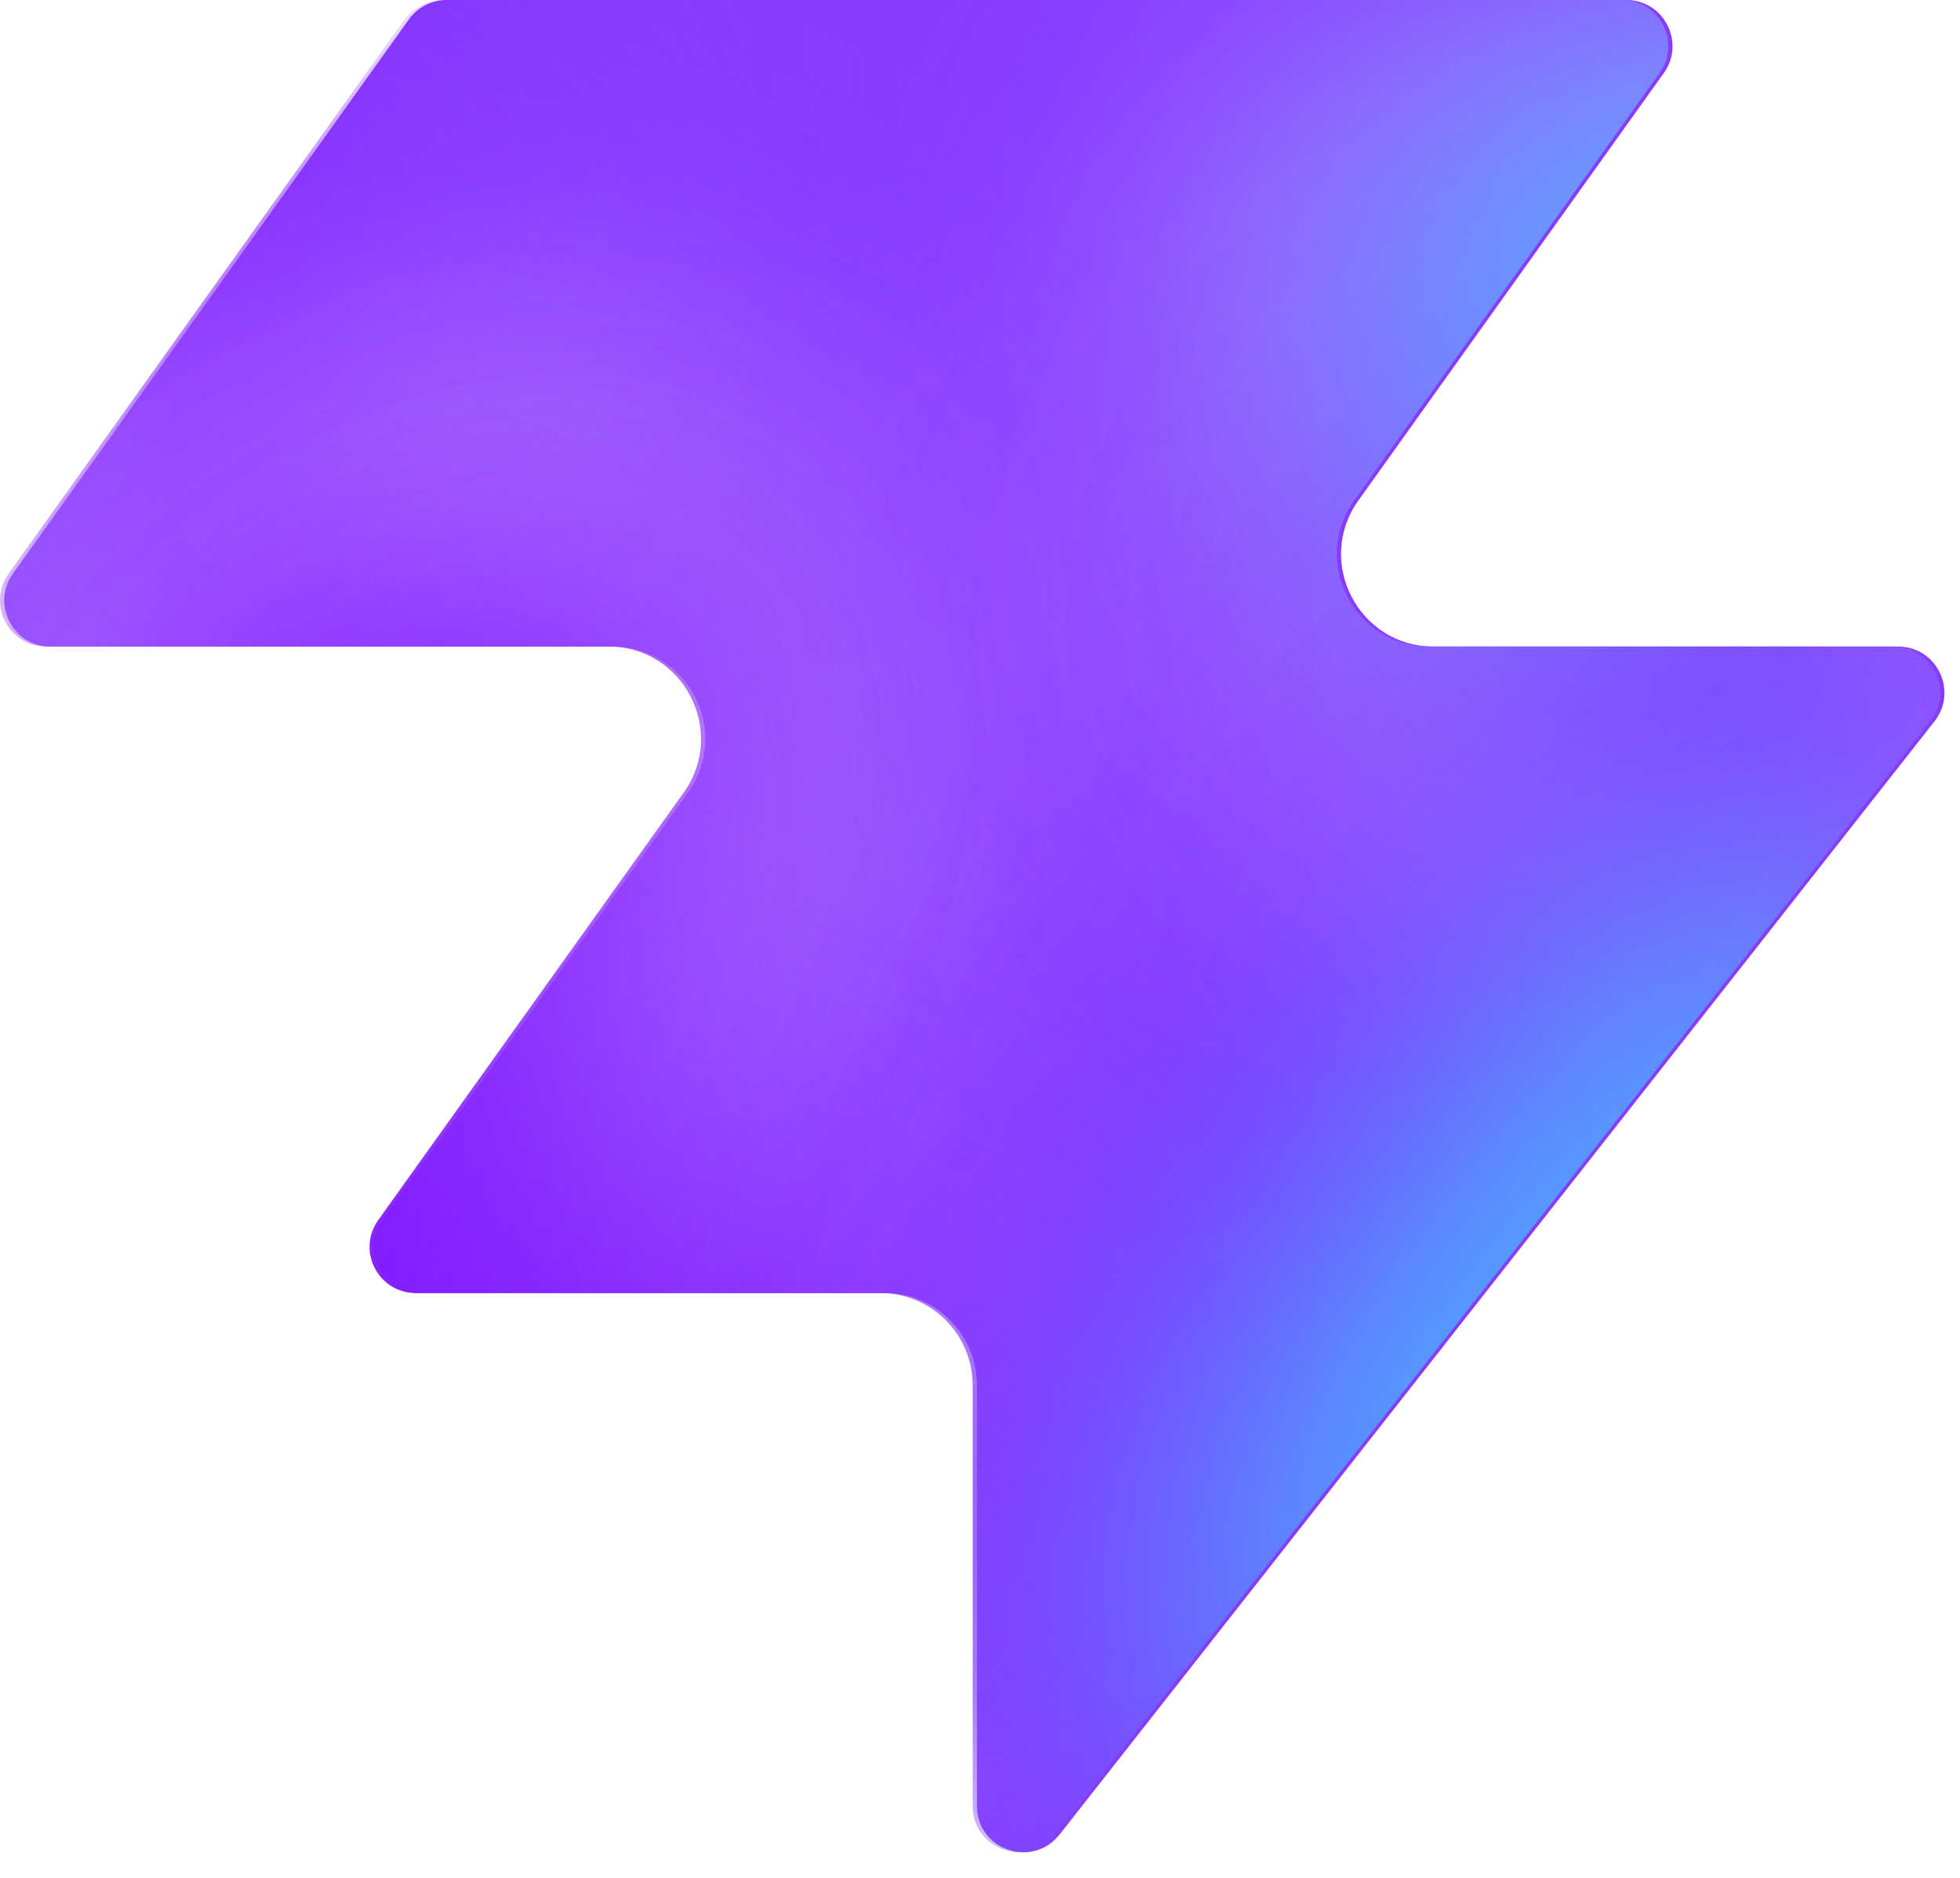
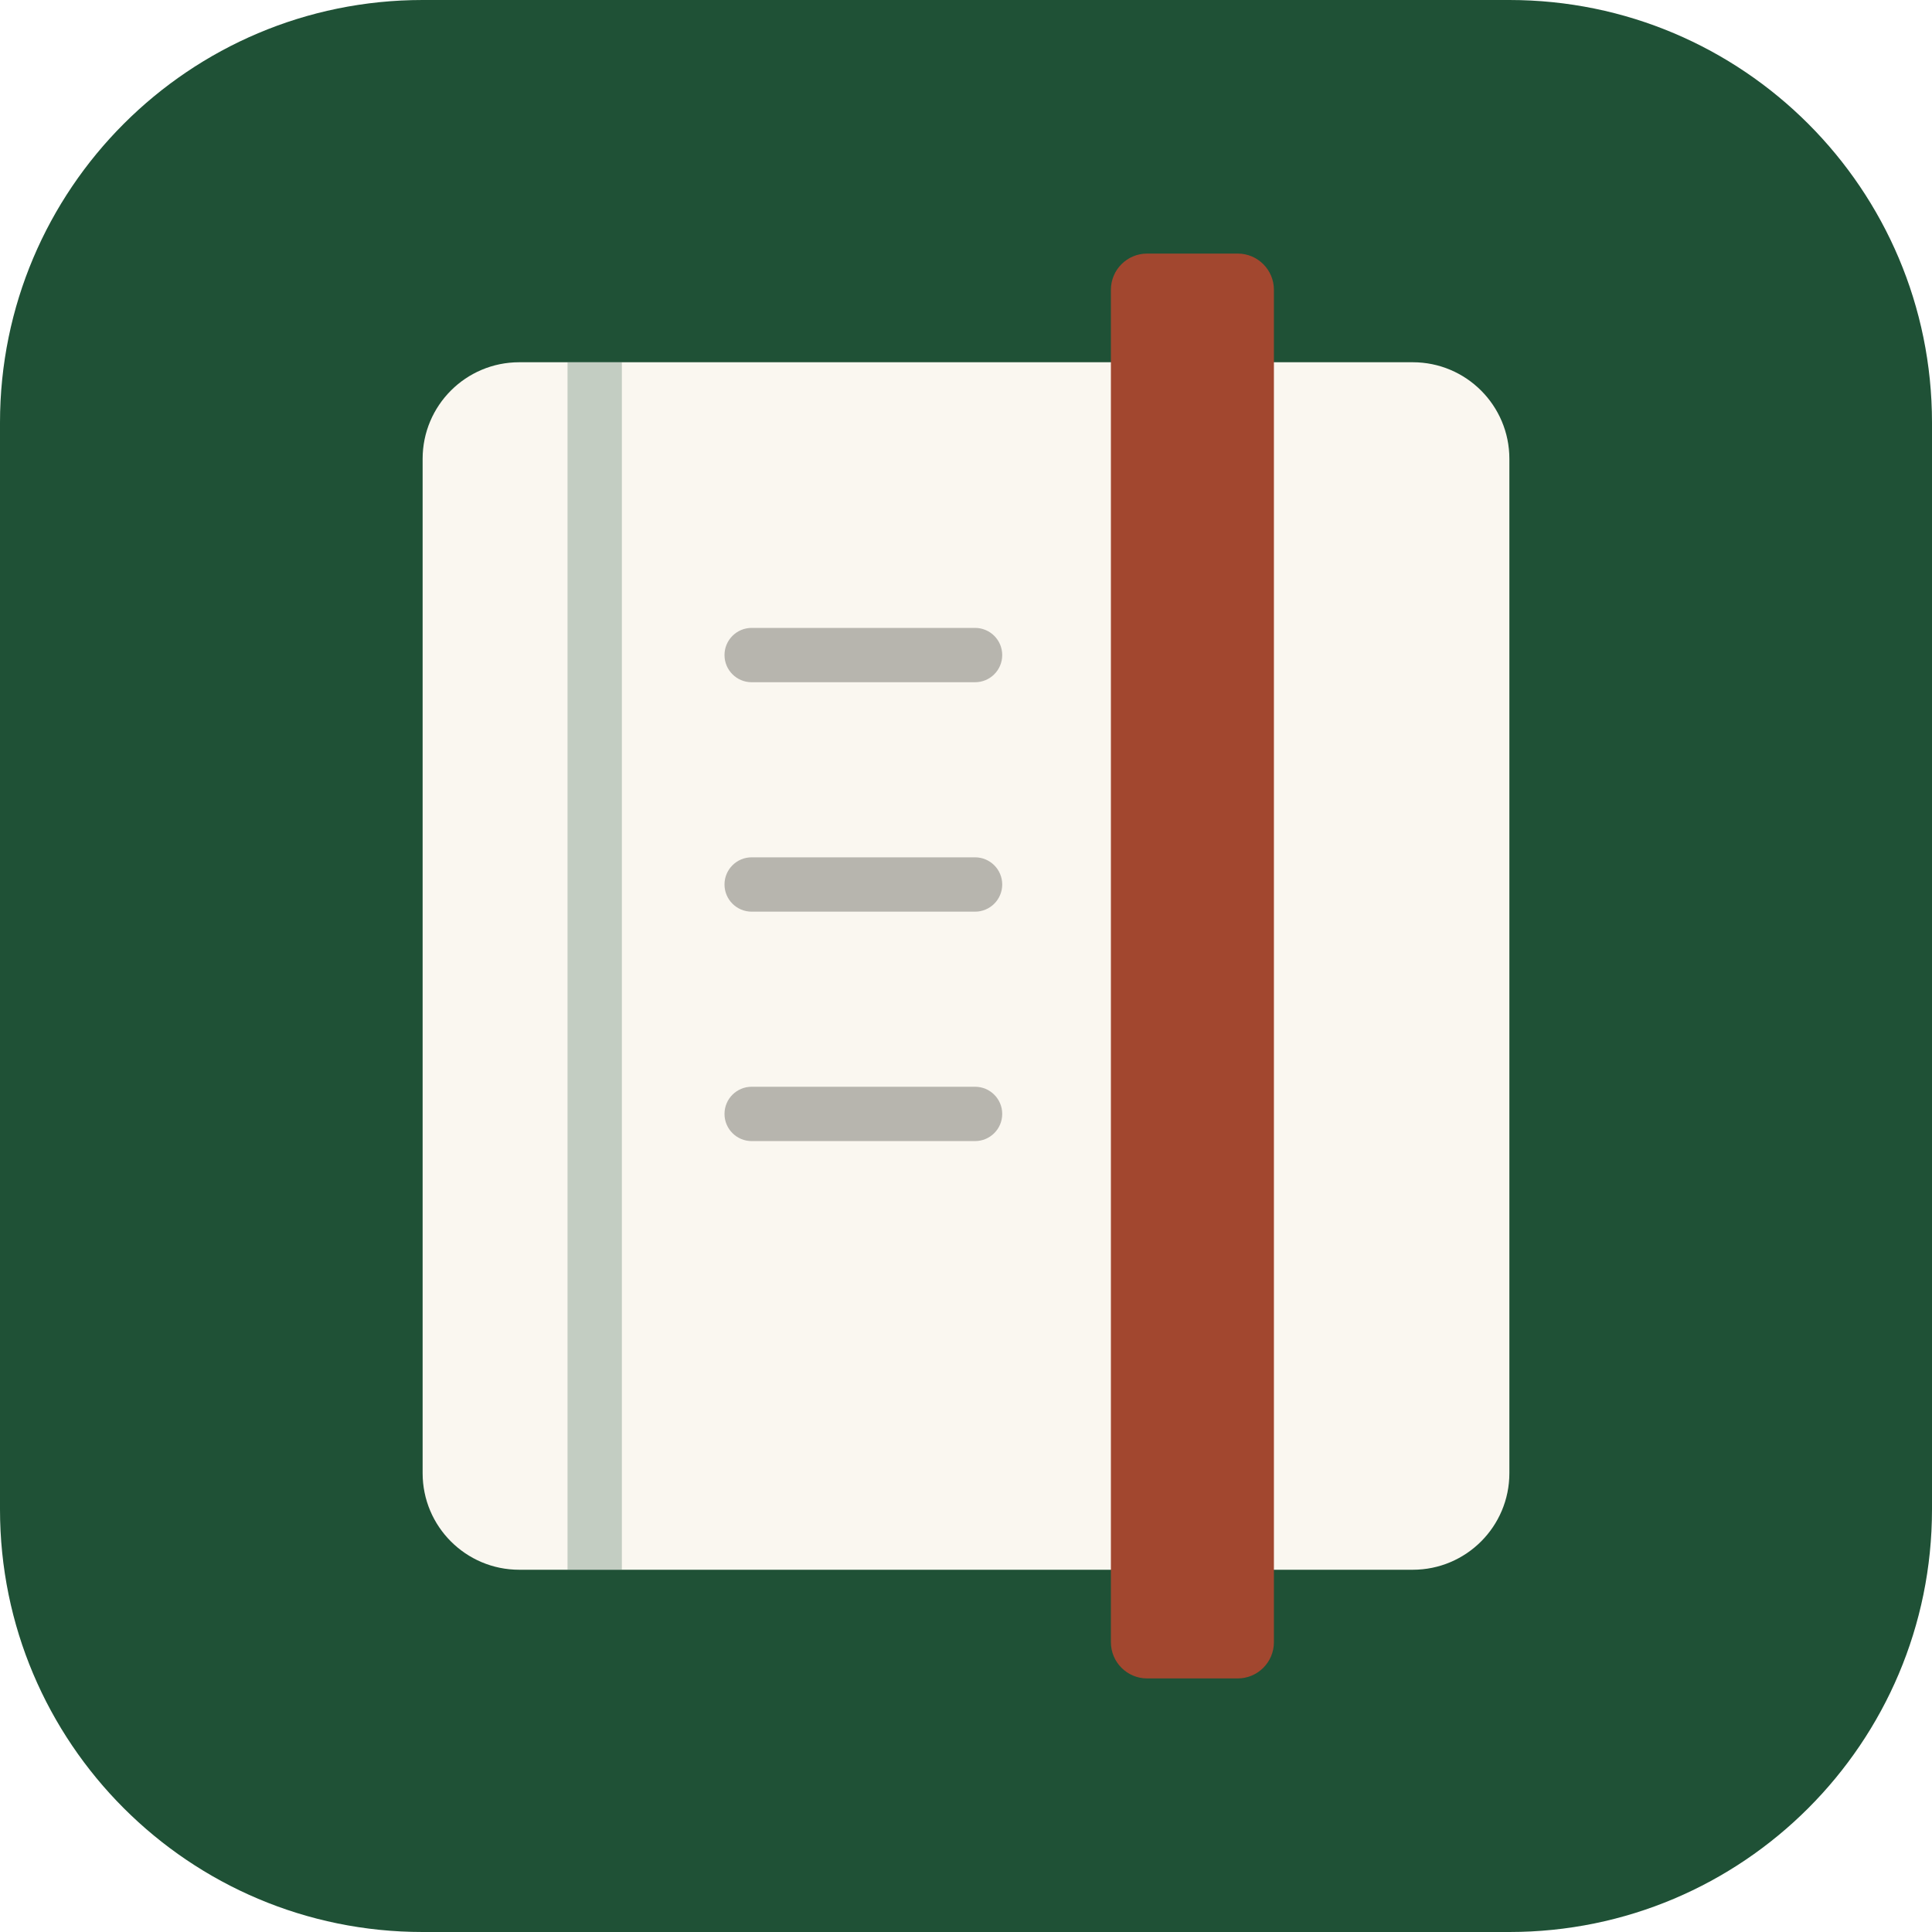
- <svg xmlns="http://www.w3.org/2000/svg" width="48" height="46" fill="none" viewBox="0 0 48 46">
-   <path fill="#863bff" d="M25.946 44.938c-.664.845-2.021.375-2.021-.698V33.937a2.26 2.26 0 0 0-2.262-2.262H10.287c-.92 0-1.456-1.04-.92-1.788l7.48-10.471c1.07-1.497 0-3.578-1.842-3.578H1.237c-.92 0-1.456-1.04-.92-1.788L10.013.474c.214-.297.556-.474.92-.474h28.894c.92 0 1.456 1.04.92 1.788l-7.48 10.471c-1.07 1.498 0 3.579 1.842 3.579h11.377c.943 0 1.473 1.088.89 1.83L25.947 44.94z" style="fill:#863bff;fill:color(display-p3 .525 .23 1);fill-opacity:1" />
-   <mask id="a" width="48" height="46" x="0" y="0" maskUnits="userSpaceOnUse" style="mask-type:alpha">
-     <path fill="#000" d="M25.842 44.938c-.664.844-2.021.375-2.021-.698V33.937a2.26 2.26 0 0 0-2.262-2.262H10.183c-.92 0-1.456-1.04-.92-1.788l7.48-10.471c1.07-1.498 0-3.579-1.842-3.579H1.133c-.92 0-1.456-1.04-.92-1.787L9.91.473c.214-.297.556-.474.92-.474h28.894c.92 0 1.456 1.04.92 1.788l-7.48 10.471c-1.07 1.498 0 3.578 1.842 3.578h11.377c.943 0 1.473 1.088.89 1.832L25.843 44.94z" style="fill:#000;fill-opacity:1" />
-   </mask>
-   <g mask="url(#a)">
-     <g filter="url(#b)">
-       <ellipse cx="5.508" cy="14.704" fill="#ede6ff" rx="5.508" ry="14.704" style="fill:#ede6ff;fill:color(display-p3 .927 .903 1);fill-opacity:1" transform="matrix(.00324 1 1 -.00324 -4.47 31.516)" />
-     </g>
-     <g filter="url(#c)">
-       <ellipse cx="10.399" cy="29.851" fill="#ede6ff" rx="10.399" ry="29.851" style="fill:#ede6ff;fill:color(display-p3 .927 .903 1);fill-opacity:1" transform="matrix(.00324 1 1 -.00324 -39.328 7.883)" />
-     </g>
-     <g filter="url(#d)">
-       <ellipse cx="5.508" cy="30.487" fill="#7e14ff" rx="5.508" ry="30.487" style="fill:#7e14ff;fill:color(display-p3 .492 .077 1);fill-opacity:1" transform="rotate(89.814 -25.913 -14.639)scale(1 -1)" />
-     </g>
-     <g filter="url(#e)">
-       <ellipse cx="5.508" cy="30.599" fill="#7e14ff" rx="5.508" ry="30.599" style="fill:#7e14ff;fill:color(display-p3 .492 .077 1);fill-opacity:1" transform="rotate(89.814 -32.644 -3.334)scale(1 -1)" />
-     </g>
-     <g filter="url(#f)">
-       <ellipse cx="5.508" cy="30.599" fill="#7e14ff" rx="5.508" ry="30.599" style="fill:#7e14ff;fill:color(display-p3 .492 .077 1);fill-opacity:1" transform="matrix(.00324 1 1 -.00324 -34.34 30.47)" />
-     </g>
-     <g filter="url(#g)">
-       <ellipse cx="14.072" cy="22.078" fill="#ede6ff" rx="14.072" ry="22.078" style="fill:#ede6ff;fill:color(display-p3 .927 .903 1);fill-opacity:1" transform="rotate(93.35 24.506 48.493)scale(-1 1)" />
-     </g>
-     <g filter="url(#h)">
-       <ellipse cx="3.47" cy="21.501" fill="#7e14ff" rx="3.47" ry="21.501" style="fill:#7e14ff;fill:color(display-p3 .492 .077 1);fill-opacity:1" transform="rotate(89.009 28.708 47.59)scale(-1 1)" />
-     </g>
-     <g filter="url(#i)">
-       <ellipse cx="3.47" cy="21.501" fill="#7e14ff" rx="3.47" ry="21.501" style="fill:#7e14ff;fill:color(display-p3 .492 .077 1);fill-opacity:1" transform="rotate(89.009 28.708 47.59)scale(-1 1)" />
-     </g>
-     <g filter="url(#j)">
-       <ellipse cx=".387" cy="8.972" fill="#7e14ff" rx="4.407" ry="29.108" style="fill:#7e14ff;fill:color(display-p3 .492 .077 1);fill-opacity:1" transform="rotate(39.51 .387 8.972)" />
-     </g>
-     <g filter="url(#k)">
-       <ellipse cx="47.523" cy="-6.092" fill="#7e14ff" rx="4.407" ry="29.108" style="fill:#7e14ff;fill:color(display-p3 .492 .077 1);fill-opacity:1" transform="rotate(37.892 47.523 -6.092)" />
-     </g>
-     <g filter="url(#l)">
-       <ellipse cx="41.412" cy="6.333" fill="#47bfff" rx="5.971" ry="9.665" style="fill:#47bfff;fill:color(display-p3 .28 .748 1);fill-opacity:1" transform="rotate(37.892 41.412 6.333)" />
-     </g>
-     <g filter="url(#m)">
-       <ellipse cx="-1.879" cy="38.332" fill="#7e14ff" rx="4.407" ry="29.108" style="fill:#7e14ff;fill:color(display-p3 .492 .077 1);fill-opacity:1" transform="rotate(37.892 -1.88 38.332)" />
-     </g>
-     <g filter="url(#n)">
-       <ellipse cx="-1.879" cy="38.332" fill="#7e14ff" rx="4.407" ry="29.108" style="fill:#7e14ff;fill:color(display-p3 .492 .077 1);fill-opacity:1" transform="rotate(37.892 -1.88 38.332)" />
-     </g>
-     <g filter="url(#o)">
-       <ellipse cx="35.651" cy="29.907" fill="#7e14ff" rx="4.407" ry="29.108" style="fill:#7e14ff;fill:color(display-p3 .492 .077 1);fill-opacity:1" transform="rotate(37.892 35.651 29.907)" />
-     </g>
-     <g filter="url(#p)">
-       <ellipse cx="38.418" cy="32.4" fill="#47bfff" rx="5.971" ry="15.297" style="fill:#47bfff;fill:color(display-p3 .28 .748 1);fill-opacity:1" transform="rotate(37.892 38.418 32.4)" />
-     </g>
+ <svg xmlns="http://www.w3.org/2000/svg" viewBox="0 0 32 32" width="32" height="32" role="img" aria-label="Khata">
+   <rect width="32" height="32" rx="7" fill="#1f5136" />
+   <rect x="7" y="6" width="18" height="20" rx="1.6" fill="#faf7f0" />
+   <rect x="9.4" y="6" width="0.9" height="20" fill="#1f5136" opacity="0.25" />
+   <g fill="#1c1a15" opacity="0.3">
+     <rect x="12" y="10.4" width="4.6" height="0.9" rx="0.45" />
+     <rect x="12" y="14.2" width="4.6" height="0.9" rx="0.45" />
+     <rect x="12" y="18" width="4.6" height="0.9" rx="0.45" />
  </g>
-   <defs>
-     <filter id="b" width="60.045" height="41.654" x="-19.77" y="16.149" color-interpolation-filters="sRGB" filterUnits="userSpaceOnUse">
-       <feFlood flood-opacity="0" result="BackgroundImageFix" />
-       <feBlend in="SourceGraphic" in2="BackgroundImageFix" result="shape" />
-       <feGaussianBlur result="effect1_foregroundBlur_2002_17158" stdDeviation="7.659" />
-     </filter>
-     <filter id="c" width="90.34" height="51.437" x="-54.613" y="-7.533" color-interpolation-filters="sRGB" filterUnits="userSpaceOnUse">
-       <feFlood flood-opacity="0" result="BackgroundImageFix" />
-       <feBlend in="SourceGraphic" in2="BackgroundImageFix" result="shape" />
-       <feGaussianBlur result="effect1_foregroundBlur_2002_17158" stdDeviation="7.659" />
-     </filter>
-     <filter id="d" width="79.355" height="29.4" x="-49.64" y="2.03" color-interpolation-filters="sRGB" filterUnits="userSpaceOnUse">
-       <feFlood flood-opacity="0" result="BackgroundImageFix" />
-       <feBlend in="SourceGraphic" in2="BackgroundImageFix" result="shape" />
-       <feGaussianBlur result="effect1_foregroundBlur_2002_17158" stdDeviation="4.596" />
-     </filter>
-     <filter id="e" width="79.579" height="29.4" x="-45.045" y="20.029" color-interpolation-filters="sRGB" filterUnits="userSpaceOnUse">
-       <feFlood flood-opacity="0" result="BackgroundImageFix" />
-       <feBlend in="SourceGraphic" in2="BackgroundImageFix" result="shape" />
-       <feGaussianBlur result="effect1_foregroundBlur_2002_17158" stdDeviation="4.596" />
-     </filter>
-     <filter id="f" width="79.579" height="29.4" x="-43.513" y="21.178" color-interpolation-filters="sRGB" filterUnits="userSpaceOnUse">
-       <feFlood flood-opacity="0" result="BackgroundImageFix" />
-       <feBlend in="SourceGraphic" in2="BackgroundImageFix" result="shape" />
-       <feGaussianBlur result="effect1_foregroundBlur_2002_17158" stdDeviation="4.596" />
-     </filter>
-     <filter id="g" width="74.749" height="58.852" x="15.756" y="-17.901" color-interpolation-filters="sRGB" filterUnits="userSpaceOnUse">
-       <feFlood flood-opacity="0" result="BackgroundImageFix" />
-       <feBlend in="SourceGraphic" in2="BackgroundImageFix" result="shape" />
-       <feGaussianBlur result="effect1_foregroundBlur_2002_17158" stdDeviation="7.659" />
-     </filter>
-     <filter id="h" width="61.377" height="25.362" x="23.548" y="2.284" color-interpolation-filters="sRGB" filterUnits="userSpaceOnUse">
-       <feFlood flood-opacity="0" result="BackgroundImageFix" />
-       <feBlend in="SourceGraphic" in2="BackgroundImageFix" result="shape" />
-       <feGaussianBlur result="effect1_foregroundBlur_2002_17158" stdDeviation="4.596" />
-     </filter>
-     <filter id="i" width="61.377" height="25.362" x="23.548" y="2.284" color-interpolation-filters="sRGB" filterUnits="userSpaceOnUse">
-       <feFlood flood-opacity="0" result="BackgroundImageFix" />
-       <feBlend in="SourceGraphic" in2="BackgroundImageFix" result="shape" />
-       <feGaussianBlur result="effect1_foregroundBlur_2002_17158" stdDeviation="4.596" />
-     </filter>
-     <filter id="j" width="56.045" height="63.649" x="-27.636" y="-22.853" color-interpolation-filters="sRGB" filterUnits="userSpaceOnUse">
-       <feFlood flood-opacity="0" result="BackgroundImageFix" />
-       <feBlend in="SourceGraphic" in2="BackgroundImageFix" result="shape" />
-       <feGaussianBlur result="effect1_foregroundBlur_2002_17158" stdDeviation="4.596" />
-     </filter>
-     <filter id="k" width="54.814" height="64.646" x="20.116" y="-38.415" color-interpolation-filters="sRGB" filterUnits="userSpaceOnUse">
-       <feFlood flood-opacity="0" result="BackgroundImageFix" />
-       <feBlend in="SourceGraphic" in2="BackgroundImageFix" result="shape" />
-       <feGaussianBlur result="effect1_foregroundBlur_2002_17158" stdDeviation="4.596" />
-     </filter>
-     <filter id="l" width="33.541" height="35.313" x="24.641" y="-11.323" color-interpolation-filters="sRGB" filterUnits="userSpaceOnUse">
-       <feFlood flood-opacity="0" result="BackgroundImageFix" />
-       <feBlend in="SourceGraphic" in2="BackgroundImageFix" result="shape" />
-       <feGaussianBlur result="effect1_foregroundBlur_2002_17158" stdDeviation="4.596" />
-     </filter>
-     <filter id="m" width="54.814" height="64.646" x="-29.286" y="6.009" color-interpolation-filters="sRGB" filterUnits="userSpaceOnUse">
-       <feFlood flood-opacity="0" result="BackgroundImageFix" />
-       <feBlend in="SourceGraphic" in2="BackgroundImageFix" result="shape" />
-       <feGaussianBlur result="effect1_foregroundBlur_2002_17158" stdDeviation="4.596" />
-     </filter>
-     <filter id="n" width="54.814" height="64.646" x="-29.286" y="6.009" color-interpolation-filters="sRGB" filterUnits="userSpaceOnUse">
-       <feFlood flood-opacity="0" result="BackgroundImageFix" />
-       <feBlend in="SourceGraphic" in2="BackgroundImageFix" result="shape" />
-       <feGaussianBlur result="effect1_foregroundBlur_2002_17158" stdDeviation="4.596" />
-     </filter>
-     <filter id="o" width="54.814" height="64.646" x="8.244" y="-2.416" color-interpolation-filters="sRGB" filterUnits="userSpaceOnUse">
-       <feFlood flood-opacity="0" result="BackgroundImageFix" />
-       <feBlend in="SourceGraphic" in2="BackgroundImageFix" result="shape" />
-       <feGaussianBlur result="effect1_foregroundBlur_2002_17158" stdDeviation="4.596" />
-     </filter>
-     <filter id="p" width="39.409" height="43.623" x="18.713" y="10.588" color-interpolation-filters="sRGB" filterUnits="userSpaceOnUse">
-       <feFlood flood-opacity="0" result="BackgroundImageFix" />
-       <feBlend in="SourceGraphic" in2="BackgroundImageFix" result="shape" />
-       <feGaussianBlur result="effect1_foregroundBlur_2002_17158" stdDeviation="4.596" />
-     </filter>
-   </defs>
+   <rect x="18.4" y="4.2" width="2.7" height="23.6" rx="0.6" fill="#a2472f" />
</svg>
